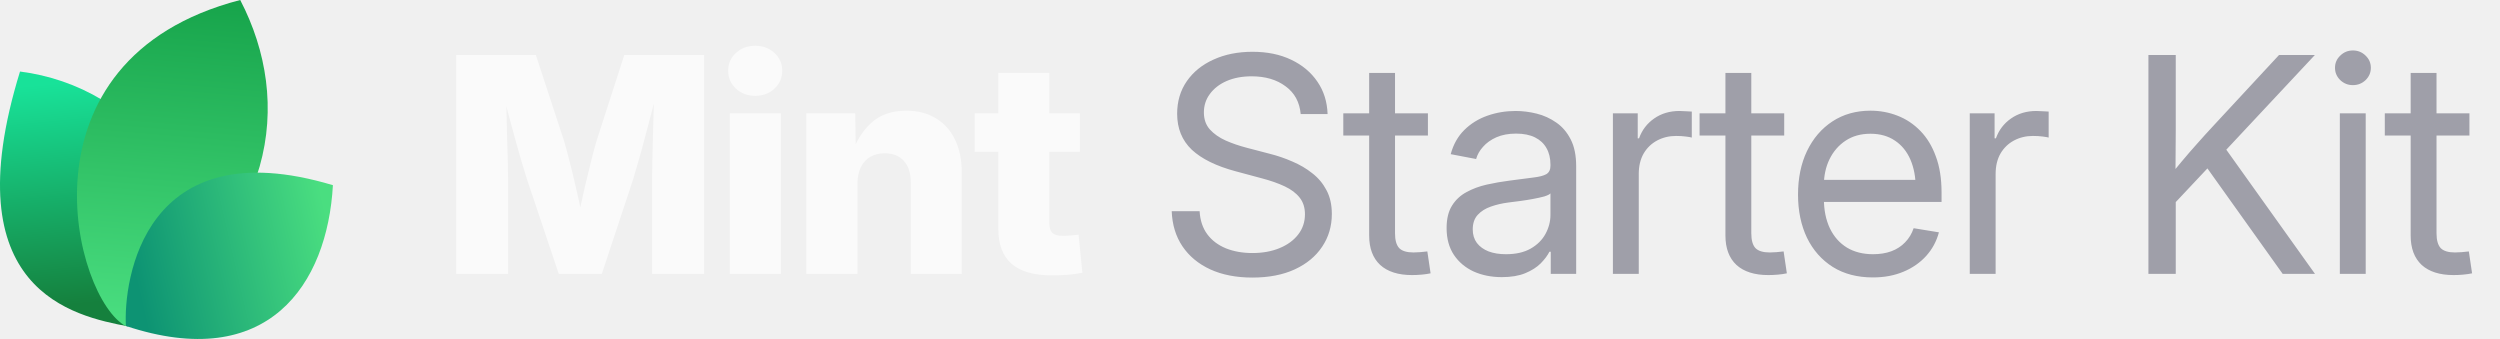
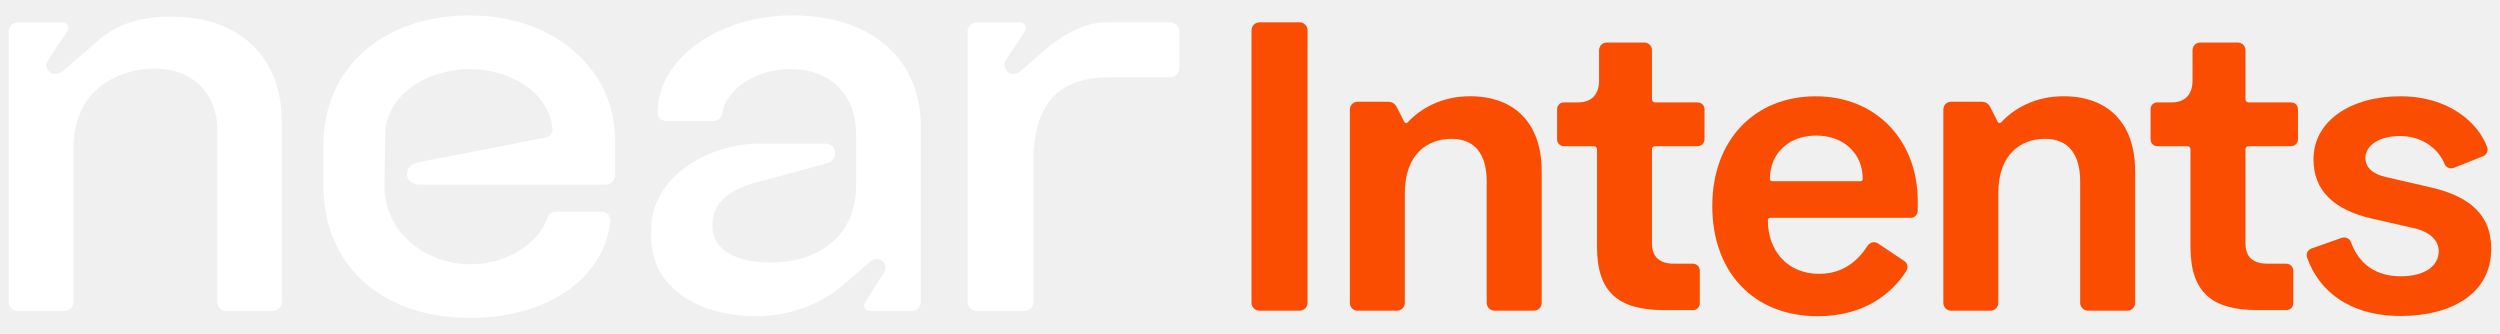
- <svg xmlns="http://www.w3.org/2000/svg" width="177" height="24" viewBox="0 0 177 24" fill="none">
-   <path d="M9.061 23.108C5.268 22.377 -3.391 20.627 1.417 5.064C9.634 6.099 16.973 14.064 9.061 23.108Z" fill="url(#paint0_linear_17557_2145)" />
-   <path d="M8.919 23.094C5.276 21.222 0.784 4.209 17.007 0C20.757 7.193 19.621 16.545 8.919 23.094Z" fill="url(#paint1_linear_17557_2145)" />
-   <path d="M8.914 23.079C8.735 19.882 10.159 9.085 23.57 13.111C23.181 20.123 18.984 26.418 8.914 23.079Z" fill="url(#paint2_linear_17557_2145)" />
-   <path d="M32.301 19.392V3.894H37.938L39.925 9.948C40.036 10.315 40.164 10.787 40.31 11.362C40.462 11.938 40.611 12.552 40.757 13.204C40.91 13.855 41.048 14.483 41.173 15.086C41.305 15.682 41.412 16.192 41.495 16.615H40.695C40.771 16.192 40.871 15.682 40.996 15.086C41.128 14.49 41.267 13.866 41.412 13.214C41.565 12.562 41.714 11.948 41.86 11.373C42.005 10.79 42.133 10.315 42.244 9.948L44.2 3.894H49.848V19.392H46.166V12.704C46.166 12.357 46.173 11.917 46.187 11.383C46.2 10.849 46.214 10.27 46.228 9.646C46.249 9.022 46.266 8.391 46.28 7.753C46.301 7.115 46.311 6.519 46.311 5.964H46.623C46.485 6.561 46.332 7.181 46.166 7.826C45.999 8.471 45.833 9.102 45.666 9.719C45.507 10.336 45.351 10.901 45.198 11.414C45.053 11.928 44.928 12.357 44.824 12.704L42.608 19.392H39.561L37.314 12.704C37.203 12.357 37.072 11.928 36.919 11.414C36.773 10.901 36.614 10.34 36.441 9.729C36.274 9.112 36.104 8.481 35.931 7.836C35.764 7.192 35.608 6.567 35.463 5.964H35.827C35.834 6.512 35.844 7.105 35.858 7.743C35.872 8.374 35.886 9.005 35.9 9.636C35.92 10.26 35.938 10.839 35.952 11.373C35.965 11.907 35.972 12.351 35.972 12.704V19.392H32.301ZM51.668 19.392V8.024H55.288V19.392H51.668ZM53.468 6.786C52.927 6.786 52.473 6.616 52.105 6.276C51.738 5.93 51.554 5.507 51.554 5.007C51.554 4.508 51.738 4.088 52.105 3.749C52.473 3.409 52.927 3.239 53.468 3.239C54.009 3.239 54.463 3.409 54.83 3.749C55.198 4.082 55.382 4.501 55.382 5.007C55.382 5.507 55.198 5.93 54.83 6.276C54.463 6.616 54.009 6.786 53.468 6.786ZM60.708 13.027V19.392H57.088V8.024H60.551L60.593 10.967H60.281C60.593 10.024 61.061 9.268 61.685 8.7C62.309 8.124 63.138 7.836 64.171 7.836C64.975 7.836 65.672 8.017 66.262 8.377C66.851 8.731 67.302 9.234 67.614 9.885C67.933 10.537 68.092 11.307 68.092 12.194V19.392H64.483V12.912C64.483 12.26 64.32 11.754 63.994 11.394C63.675 11.033 63.221 10.853 62.632 10.853C62.25 10.853 61.914 10.936 61.623 11.102C61.332 11.269 61.106 11.515 60.947 11.841C60.787 12.16 60.708 12.555 60.708 13.027ZM76.456 8.024V10.749H69.008V8.024H76.456ZM70.683 5.163H74.292V15.783C74.292 16.102 74.361 16.334 74.5 16.48C74.646 16.625 74.899 16.698 75.259 16.698C75.405 16.698 75.596 16.688 75.831 16.667C76.074 16.646 76.251 16.629 76.362 16.615L76.632 19.309C76.313 19.378 75.963 19.427 75.582 19.455C75.207 19.482 74.836 19.496 74.469 19.496C73.2 19.496 72.25 19.222 71.619 18.674C70.995 18.127 70.683 17.308 70.683 16.22V5.163Z" fill="#FAFAFA" />
-   <path d="M88.667 19.652C87.523 19.652 86.528 19.458 85.682 19.07C84.843 18.681 84.188 18.137 83.716 17.437C83.245 16.736 82.992 15.908 82.957 14.951H84.933C84.968 15.596 85.148 16.14 85.474 16.584C85.8 17.021 86.24 17.354 86.795 17.582C87.35 17.804 87.974 17.915 88.667 17.915C89.388 17.915 90.026 17.801 90.581 17.572C91.143 17.343 91.583 17.024 91.902 16.615C92.228 16.199 92.391 15.717 92.391 15.169C92.391 14.698 92.266 14.306 92.017 13.994C91.767 13.675 91.413 13.408 90.956 13.193C90.498 12.978 89.954 12.787 89.323 12.621L87.502 12.132C86.123 11.765 85.082 11.255 84.382 10.603C83.689 9.944 83.342 9.095 83.342 8.055C83.342 7.174 83.571 6.404 84.028 5.746C84.486 5.087 85.117 4.577 85.921 4.217C86.726 3.849 87.645 3.666 88.678 3.666C89.718 3.666 90.63 3.853 91.413 4.227C92.204 4.602 92.824 5.122 93.275 5.787C93.726 6.446 93.965 7.209 93.993 8.076H92.089C92.013 7.23 91.656 6.574 91.018 6.11C90.387 5.638 89.586 5.403 88.615 5.403C87.95 5.403 87.36 5.513 86.847 5.735C86.341 5.957 85.946 6.262 85.661 6.651C85.377 7.032 85.235 7.469 85.235 7.961C85.235 8.447 85.377 8.849 85.661 9.168C85.946 9.48 86.317 9.74 86.774 9.948C87.232 10.149 87.724 10.319 88.251 10.457L89.884 10.884C90.439 11.023 90.977 11.206 91.496 11.435C92.023 11.657 92.495 11.934 92.911 12.267C93.334 12.593 93.67 12.995 93.92 13.474C94.17 13.945 94.294 14.504 94.294 15.149C94.294 16.015 94.066 16.788 93.608 17.468C93.157 18.148 92.512 18.681 91.673 19.07C90.834 19.458 89.832 19.652 88.667 19.652ZM101.097 8.024V9.594H95.106V8.024H101.097ZM96.937 5.163H98.767V16.521C98.767 17 98.865 17.347 99.059 17.562C99.26 17.77 99.6 17.874 100.078 17.874C100.21 17.874 100.366 17.867 100.546 17.853C100.733 17.832 100.903 17.815 101.056 17.801L101.285 19.351C101.097 19.392 100.886 19.423 100.65 19.444C100.414 19.465 100.189 19.475 99.974 19.475C98.996 19.475 98.244 19.236 97.717 18.758C97.197 18.272 96.937 17.579 96.937 16.677V5.163ZM106.33 19.621C105.595 19.621 104.932 19.489 104.343 19.226C103.754 18.955 103.285 18.564 102.939 18.05C102.592 17.53 102.419 16.896 102.419 16.147C102.419 15.495 102.547 14.965 102.804 14.556C103.06 14.146 103.403 13.828 103.833 13.599C104.263 13.363 104.742 13.186 105.269 13.068C105.796 12.95 106.333 12.857 106.881 12.787C107.574 12.69 108.132 12.617 108.555 12.569C108.978 12.52 109.287 12.441 109.481 12.33C109.675 12.212 109.772 12.014 109.772 11.737V11.654C109.772 11.203 109.679 10.815 109.492 10.489C109.311 10.163 109.041 9.91 108.68 9.729C108.32 9.549 107.872 9.459 107.338 9.459C106.805 9.459 106.34 9.546 105.945 9.719C105.556 9.892 105.241 10.118 104.998 10.395C104.755 10.665 104.593 10.953 104.509 11.258L102.71 10.915C102.897 10.222 103.22 9.65 103.677 9.199C104.135 8.748 104.679 8.412 105.31 8.19C105.941 7.968 106.607 7.857 107.307 7.857C107.8 7.857 108.295 7.92 108.795 8.044C109.301 8.169 109.765 8.381 110.188 8.679C110.611 8.97 110.951 9.369 111.208 9.875C111.464 10.374 111.593 11.005 111.593 11.768V19.392H109.793V17.822H109.7C109.568 18.085 109.363 18.359 109.086 18.643C108.809 18.921 108.444 19.153 107.994 19.34C107.543 19.527 106.988 19.621 106.33 19.621ZM106.621 17.998C107.321 17.998 107.904 17.867 108.368 17.603C108.84 17.333 109.19 16.986 109.419 16.563C109.654 16.133 109.772 15.682 109.772 15.211V13.692C109.703 13.769 109.554 13.841 109.325 13.911C109.096 13.973 108.829 14.032 108.524 14.088C108.226 14.143 107.921 14.192 107.609 14.233C107.304 14.275 107.033 14.309 106.798 14.337C106.354 14.393 105.938 14.49 105.549 14.628C105.168 14.76 104.86 14.954 104.624 15.211C104.388 15.467 104.27 15.811 104.27 16.241C104.27 16.615 104.367 16.934 104.561 17.198C104.762 17.461 105.04 17.662 105.393 17.801C105.747 17.933 106.156 17.998 106.621 17.998ZM114.193 19.392V8.024H115.951V9.792H116.045C116.253 9.209 116.61 8.741 117.116 8.388C117.622 8.034 118.219 7.857 118.905 7.857C119.058 7.857 119.217 7.864 119.384 7.878C119.55 7.885 119.682 7.892 119.779 7.899V9.74C119.716 9.719 119.578 9.695 119.363 9.667C119.155 9.639 118.922 9.625 118.666 9.625C118.174 9.625 117.726 9.733 117.324 9.948C116.922 10.163 116.603 10.471 116.367 10.874C116.138 11.276 116.024 11.758 116.024 12.319V19.392H114.193ZM126.322 8.024V9.594H120.33V8.024H126.322ZM122.161 5.163H123.992V16.521C123.992 17 124.089 17.347 124.283 17.562C124.484 17.77 124.824 17.874 125.302 17.874C125.434 17.874 125.59 17.867 125.77 17.853C125.958 17.832 126.127 17.815 126.28 17.801L126.509 19.351C126.322 19.392 126.11 19.423 125.874 19.444C125.639 19.465 125.413 19.475 125.198 19.475C124.221 19.475 123.468 19.236 122.941 18.758C122.421 18.272 122.161 17.579 122.161 16.677V5.163ZM132.604 19.642C131.502 19.642 130.555 19.396 129.765 18.903C128.974 18.404 128.364 17.714 127.934 16.834C127.511 15.946 127.3 14.927 127.3 13.775C127.3 12.611 127.511 11.584 127.934 10.697C128.364 9.802 128.964 9.102 129.734 8.596C130.51 8.089 131.408 7.836 132.428 7.836C133.1 7.836 133.738 7.954 134.341 8.19C134.952 8.426 135.489 8.783 135.954 9.261C136.425 9.74 136.793 10.343 137.056 11.071C137.327 11.792 137.462 12.645 137.462 13.63V14.296H128.433V12.735H136.463L135.631 13.297C135.631 12.541 135.506 11.876 135.257 11.3C135.007 10.725 134.643 10.277 134.165 9.958C133.686 9.632 133.107 9.469 132.428 9.469C131.748 9.469 131.162 9.632 130.67 9.958C130.177 10.284 129.796 10.725 129.526 11.279C129.262 11.827 129.13 12.441 129.13 13.12V14.046C129.13 14.864 129.273 15.572 129.557 16.168C129.841 16.757 130.243 17.211 130.763 17.53C131.283 17.842 131.901 17.998 132.615 17.998C133.093 17.998 133.523 17.929 133.905 17.79C134.293 17.645 134.619 17.433 134.882 17.156C135.153 16.879 135.354 16.546 135.486 16.157L137.275 16.449C137.108 17.08 136.81 17.634 136.38 18.113C135.95 18.591 135.413 18.966 134.768 19.236C134.123 19.507 133.402 19.642 132.604 19.642ZM139.459 19.392V8.024H141.217V9.792H141.311C141.519 9.209 141.876 8.741 142.382 8.388C142.888 8.034 143.485 7.857 144.171 7.857C144.324 7.857 144.483 7.864 144.649 7.878C144.816 7.885 144.948 7.892 145.045 7.899V9.74C144.982 9.719 144.844 9.695 144.629 9.667C144.421 9.639 144.188 9.625 143.932 9.625C143.439 9.625 142.992 9.733 142.59 9.948C142.188 10.163 141.869 10.471 141.633 10.874C141.404 11.276 141.29 11.758 141.29 12.319V19.392H139.459ZM153.429 14.961V12.715C153.783 12.257 154.136 11.82 154.49 11.404C154.844 10.981 155.204 10.565 155.572 10.156C155.939 9.74 156.314 9.327 156.695 8.918L161.355 3.894H163.893L157.277 10.967H157.184L153.429 14.961ZM152.108 19.392V3.894H154.043V9.241L154.022 12.559L154.043 13.505V19.392H152.108ZM161.615 19.392L155.967 11.477L157.173 9.969L163.903 19.392H161.615ZM165.661 19.392V8.024H167.492V19.392H165.661ZM166.587 6.027C166.24 6.027 165.942 5.909 165.692 5.673C165.443 5.43 165.318 5.139 165.318 4.799C165.318 4.459 165.443 4.172 165.692 3.936C165.942 3.693 166.24 3.572 166.587 3.572C166.934 3.572 167.232 3.693 167.482 3.936C167.731 4.172 167.856 4.459 167.856 4.799C167.856 5.139 167.731 5.43 167.482 5.673C167.232 5.909 166.934 6.027 166.587 6.027ZM174.836 8.024V9.594H168.844V8.024H174.836ZM170.675 5.163H172.506V16.521C172.506 17 172.603 17.347 172.797 17.562C172.998 17.77 173.338 17.874 173.816 17.874C173.948 17.874 174.104 17.867 174.284 17.853C174.472 17.832 174.641 17.815 174.794 17.801L175.023 19.351C174.836 19.392 174.624 19.423 174.388 19.444C174.153 19.465 173.927 19.475 173.712 19.475C172.735 19.475 171.982 19.236 171.455 18.758C170.935 18.272 170.675 17.579 170.675 16.677V5.163Z" fill="#9F9FA9" />
+ <svg xmlns="http://www.w3.org/2000/svg" id="Capa_1" viewBox="90 480 900 120" height="30" width="225">
  <defs>
-     <linearGradient id="paint0_linear_17557_2145" x1="3.776" y1="5.916" x2="5.232" y2="21.559" gradientUnits="userSpaceOnUse">
-       <stop stop-color="#18E299" />
-       <stop offset="1" stop-color="#15803D" />
-     </linearGradient>
-     <linearGradient id="paint1_linear_17557_2145" x1="12.171" y1="-0.718" x2="10.19" y2="22.983" gradientUnits="userSpaceOnUse">
-       <stop stop-color="#16A34A" />
-       <stop offset="1" stop-color="#4ADE80" />
-     </linearGradient>
-     <linearGradient id="paint2_linear_17557_2145" x1="23.133" y1="15.353" x2="9.338" y2="18.52" gradientUnits="userSpaceOnUse">
-       <stop stop-color="#4ADE80" />
-       <stop offset="1" stop-color="#0D9373" />
-     </linearGradient>
+     <style>.cls-1{fill:#fff;}.cls-2{fill:#fb4d01;}</style>
  </defs>
+   <path class="cls-1" d="M151.77,485.97c-11.43,0-19.74,2.7-26.81,8.94l-12.47,10.8c-1.04.83-3.12,1.46-4.57.21-1.46-1.25-1.66-2.91-.42-4.57l6.65-9.97c1.04-1.46.21-3.32-1.66-3.32h-16c-1.87,0-3.32,1.46-3.32,3.32v97.26c0,1.87,1.46,3.32,3.32,3.32h16.62c1.87,0,3.32-1.46,3.32-3.32v-54.86c0-25.14,20.99-29.09,28.89-29.09,16.83,0,22.86,12.05,22.86,21.2v62.76c0,1.87,1.46,3.32,3.32,3.32h16.62c1.87,0,3.32-1.46,3.32-3.32v-64.84c0-23.27-15.17-37.82-39.69-37.82h0Z" />
+   <path class="cls-1" d="M259.2,485.55c-32.21,0-52.78,19.74-52.78,46.55v14.76c0,28.26,20.57,47.59,52.78,47.59,28.47,0,48.42-14.76,50.5-34.71.21-2.08-1.25-3.53-3.32-3.53h-16.21c-1.46,0-2.7.83-3.12,2.29-2.08,6.65-11.84,16.62-27.85,16.62s-30.96-11.64-30.76-28.26l.21-18.49c.21-13.92,14.76-23.48,30.55-23.48,14.34,0,28.26,8.11,29.71,21.41h0c.12,1.54-.94,2.93-2.45,3.22l-46.59,9.04c-1.87.42-3.32,2.08-3.32,4.15v.21c0,1.87,1.87,3.53,4.57,3.53h66.92c1.84,0,3.32-1.49,3.32-3.32v-13.09c0-24.73-21.41-44.47-52.16-44.47h0Z" />
+   <path class="cls-1" d="M375.16,485.55c-25.98,0-48.42,15.17-48.42,35.12,0,1.66,1.46,2.91,3.32,2.91h16.83c1.66,0,2.91-1.25,3.12-2.91,1.66-9.14,12.68-15.79,24.52-15.79,14.13,0,23.69,8.73,23.69,23.69v18.08c0,18.49-13.72,27.85-30.76,27.85-13.3,0-20.99-4.99-20.99-13.09,0-7.07,3.74-13.09,19.12-16.62l22.24-6.03c2.29-.62,3.12-2.5,2.7-4.57-.21-1.66-2.07-2.5-3.74-2.5h-23.06c-19.53,0-39.28,12.47-39.28,30.75v2.91c0,18.7,17.66,28.47,37.82,28.47,12.88,0,23.9-4.99,30.75-10.8l10.19-8.73c1.66-1.46,3.32-1.46,4.78,0,1.25,1.25.83,3.12-.21,4.57l-6.23,9.77c-1.04,1.46-.21,3.32,1.66,3.32h14.96c1.87,0,3.32-1.46,3.32-3.32v-62.97c0-24.1-17.25-40.11-46.34-40.11h0Z" />
+   <path class="cls-1" d="M511.26,488.05h-23.27c-8.1,0-16,4.99-21.61,9.77l-9.14,7.9c-1.04.83-2.91,1.46-4.16.42-1.46-1.04-2.08-3.12-.83-4.78l6.65-9.97c1.04-1.46.21-3.32-1.66-3.32h-15.59c-1.87,0-3.32,1.46-3.32,3.32v97.26c0,1.87,1.46,3.32,3.32,3.32h17.04c1.87,0,3.32-1.46,3.32-3.32v-49.87c0-21.41,8.73-30.96,27.64-30.96h21.61c1.87,0,3.32-1.46,3.32-3.32v-13.09c0-1.87-1.46-3.32-3.32-3.32h0Z" />
+   <path class="cls-2" d="M543.41,488.05h14.44c1.61,0,2.86,1.25,2.86,2.86v98.07c0,1.61-1.25,2.86-2.86,2.86h-14.44c-1.61,0-2.86-1.25-2.86-2.86v-98.07c0-1.61,1.25-2.86,2.86-2.86Z" />
+   <path class="cls-2" d="M645,541.56v47.42c0,1.61-1.17,2.86-2.86,2.86h-14.07c-1.61,0-2.86-1.25-2.86-2.86v-43.61c0-9.97-4.32-15.39-12.68-15.39s-16.79,5.2-16.79,19.57v39.43c0,1.61-1.25,2.86-2.86,2.86h-14.15c-1.61,0-2.78-1.25-2.78-2.86v-69.49c0-1.61,1.17-2.86,2.78-2.86h10.77c1.83,0,2.71.73,3.37,1.98l2.64,5.2c.29.59.81.66,1.25.22,4.62-4.91,12.09-9.38,22.5-9.38,15.76,0,25.73,9.46,25.73,26.9Z" />
+   <path class="cls-2" d="M663.83,532.62h-10.85c-1.39,0-2.42-1.1-2.42-2.42v-10.92c0-1.32,1.03-2.42,2.42-2.42h5.2c4.55,0,7.48-2.64,7.48-7.84v-10.92c0-1.54,1.17-2.79,2.78-2.79h13.49c1.61,0,2.78,1.25,2.78,2.79v17.66c0,.59.51,1.1,1.1,1.1h15.32c1.39,0,2.49,1.1,2.49,2.42v10.92c0,1.32-1.1,2.42-2.49,2.42h-15.32c-.59,0-1.1.51-1.1,1.1v33.86c0,4.84,2.64,7.33,7.84,7.33h6.74c1.54,0,2.64,1.1,2.64,2.57v11.58c0,1.47-1.03,2.57-2.42,2.57h-10.55c-16.42,0-24.04-6.52-24.04-22.72v-35.18c0-.59-.51-1.1-1.1-1.1Z" />
+   <path class="cls-2" d="M777.81,558.42h-50.5c-.51,0-.88.37-.88.88,0,11.07,7.11,19.28,18.47,19.28,8.8,0,14.07-4.91,17.44-10.11.88-1.32,2.49-1.61,3.67-.88l9.53,6.38c1.17.73,1.54,2.27.73,3.59-5.2,8.14-15.17,16.27-31.88,16.27-23.09,0-37.97-15.83-37.97-39.65s15.25-39.51,37.24-39.51,36.72,16.13,36.72,37.67v3.45c0,1.47-1.1,2.64-2.57,2.64ZM727.96,545.22h31.81c.51,0,.81-.29.81-.81,0-9.24-6.89-15.61-16.78-15.61s-16.64,6.45-16.64,15.61c0,.51.29.81.81.81Z" />
+   <path class="cls-2" d="M858.65,541.56v47.42c0,1.61-1.17,2.86-2.86,2.86h-14.07c-1.61,0-2.86-1.25-2.86-2.86v-43.61c0-9.97-4.32-15.39-12.68-15.39s-16.79,5.2-16.79,19.57v39.43c0,1.61-1.25,2.86-2.86,2.86h-14.15c-1.61,0-2.78-1.25-2.78-2.86v-69.49c0-1.61,1.17-2.86,2.78-2.86h10.77c1.83,0,2.71.73,3.37,1.98l2.64,5.2c.29.59.81.66,1.25.22,4.62-4.91,12.09-9.38,22.5-9.38,15.76,0,25.73,9.46,25.73,26.9Z" />
+   <path class="cls-2" d="M877.48,532.62h-10.85c-1.39,0-2.42-1.1-2.42-2.42v-10.92c0-1.32,1.03-2.42,2.42-2.42h5.2c4.55,0,7.48-2.64,7.48-7.84v-10.92c0-1.54,1.17-2.79,2.78-2.79h13.49c1.61,0,2.78,1.25,2.78,2.79v17.66c0,.59.51,1.1,1.1,1.1h15.32c1.39,0,2.49,1.1,2.49,2.42v10.92c0,1.32-1.1,2.42-2.49,2.42h-15.32c-.59,0-1.1.51-1.1,1.1v33.86c0,4.84,2.64,7.33,7.84,7.33h6.74c1.54,0,2.64,1.1,2.64,2.57v11.58c0,1.47-1.03,2.57-2.42,2.57h-10.55c-16.42,0-24.04-6.52-24.04-22.72v-35.18c0-.59-.51-1.1-1.1-1.1Z" />
+   <path class="cls-2" d="M985.37,532.91c.51,1.25-.15,2.79-1.39,3.3l-10.7,4.25c-1.25.44-2.71-.15-3.23-1.39-1.91-4.91-7.48-10.11-16.05-10.11-7.4,0-12.46,3.37-12.46,7.84,0,3.37,2.49,5.86,7.48,6.96l15.9,3.66c15.54,3.52,21.92,10.99,21.92,22.14,0,16.64-15.03,24.19-32.54,24.19-18.84,0-29.61-9.31-33.72-20.96-.51-1.32.15-2.79,1.47-3.3l10.99-3.88c1.32-.44,2.79.22,3.3,1.54,2.93,8.14,9.24,12.31,17.88,12.31s13.71-3.66,13.71-9.02c0-3.88-3.15-6.96-8.8-8.28l-15.17-3.45c-13.56-3.08-21.11-9.97-21.11-21.33,0-13.93,13.56-22.72,31.22-22.72s28.07,9.6,31.3,18.25Z" />
</svg>
